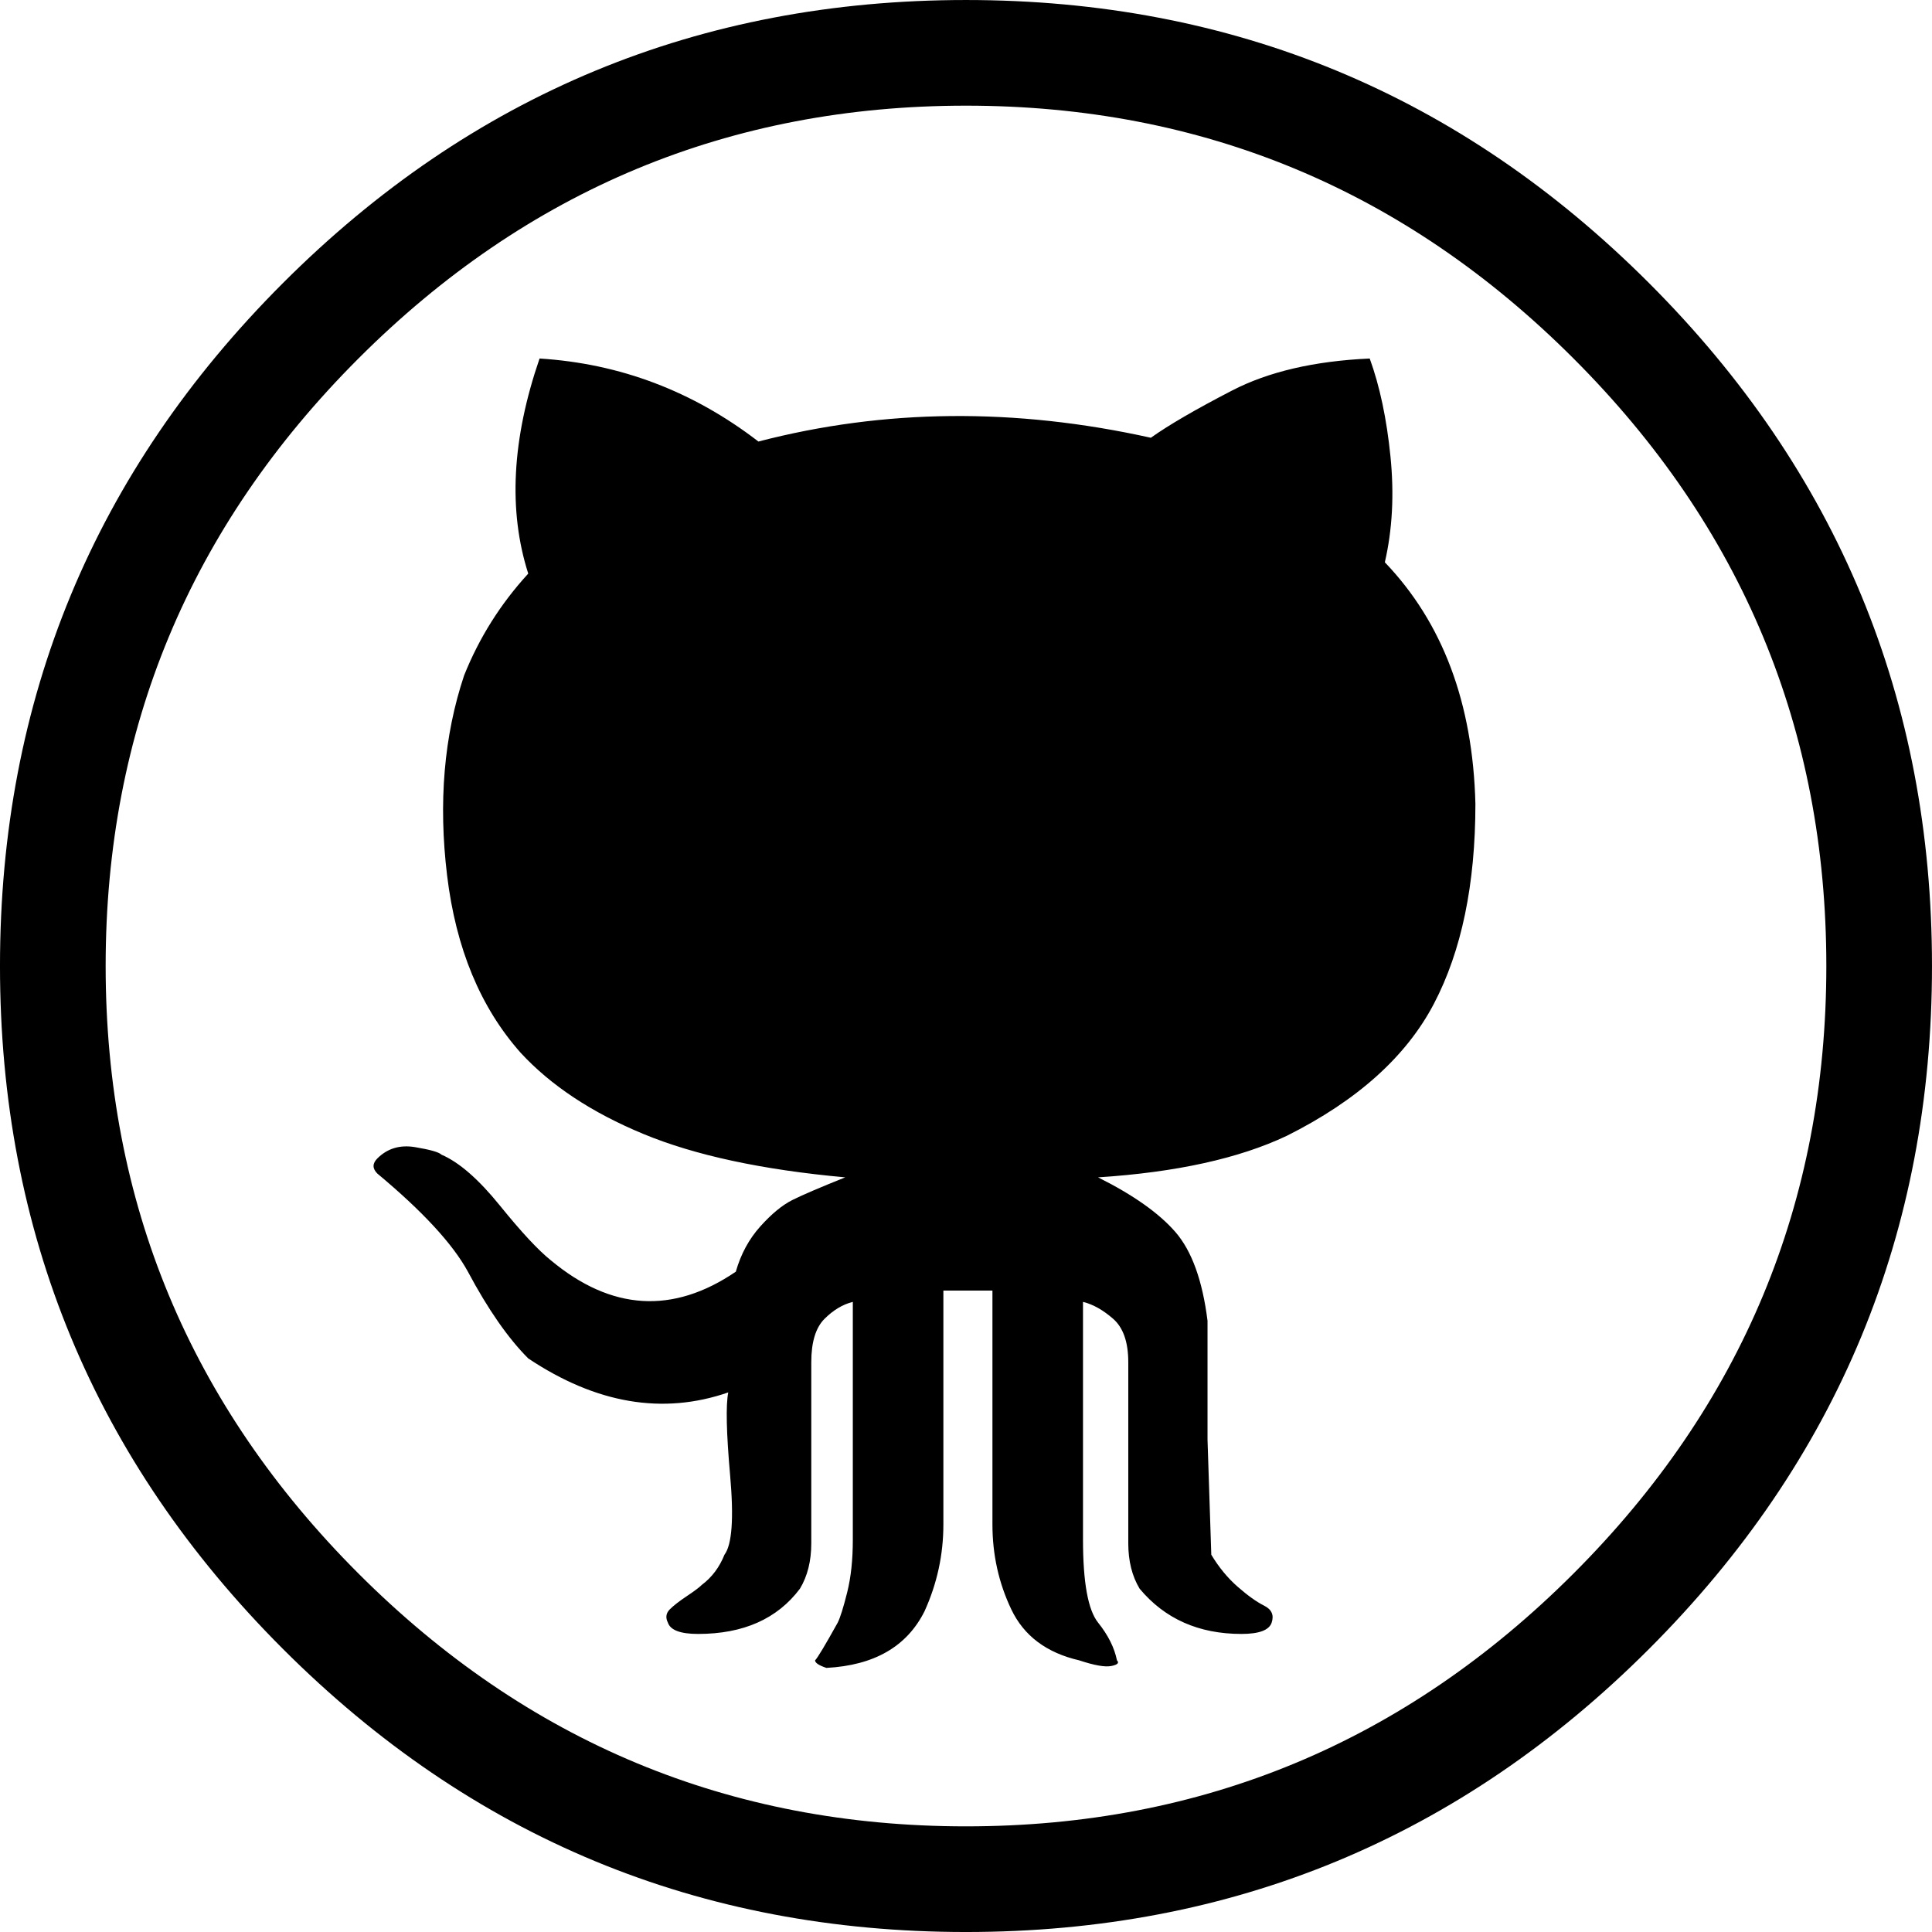
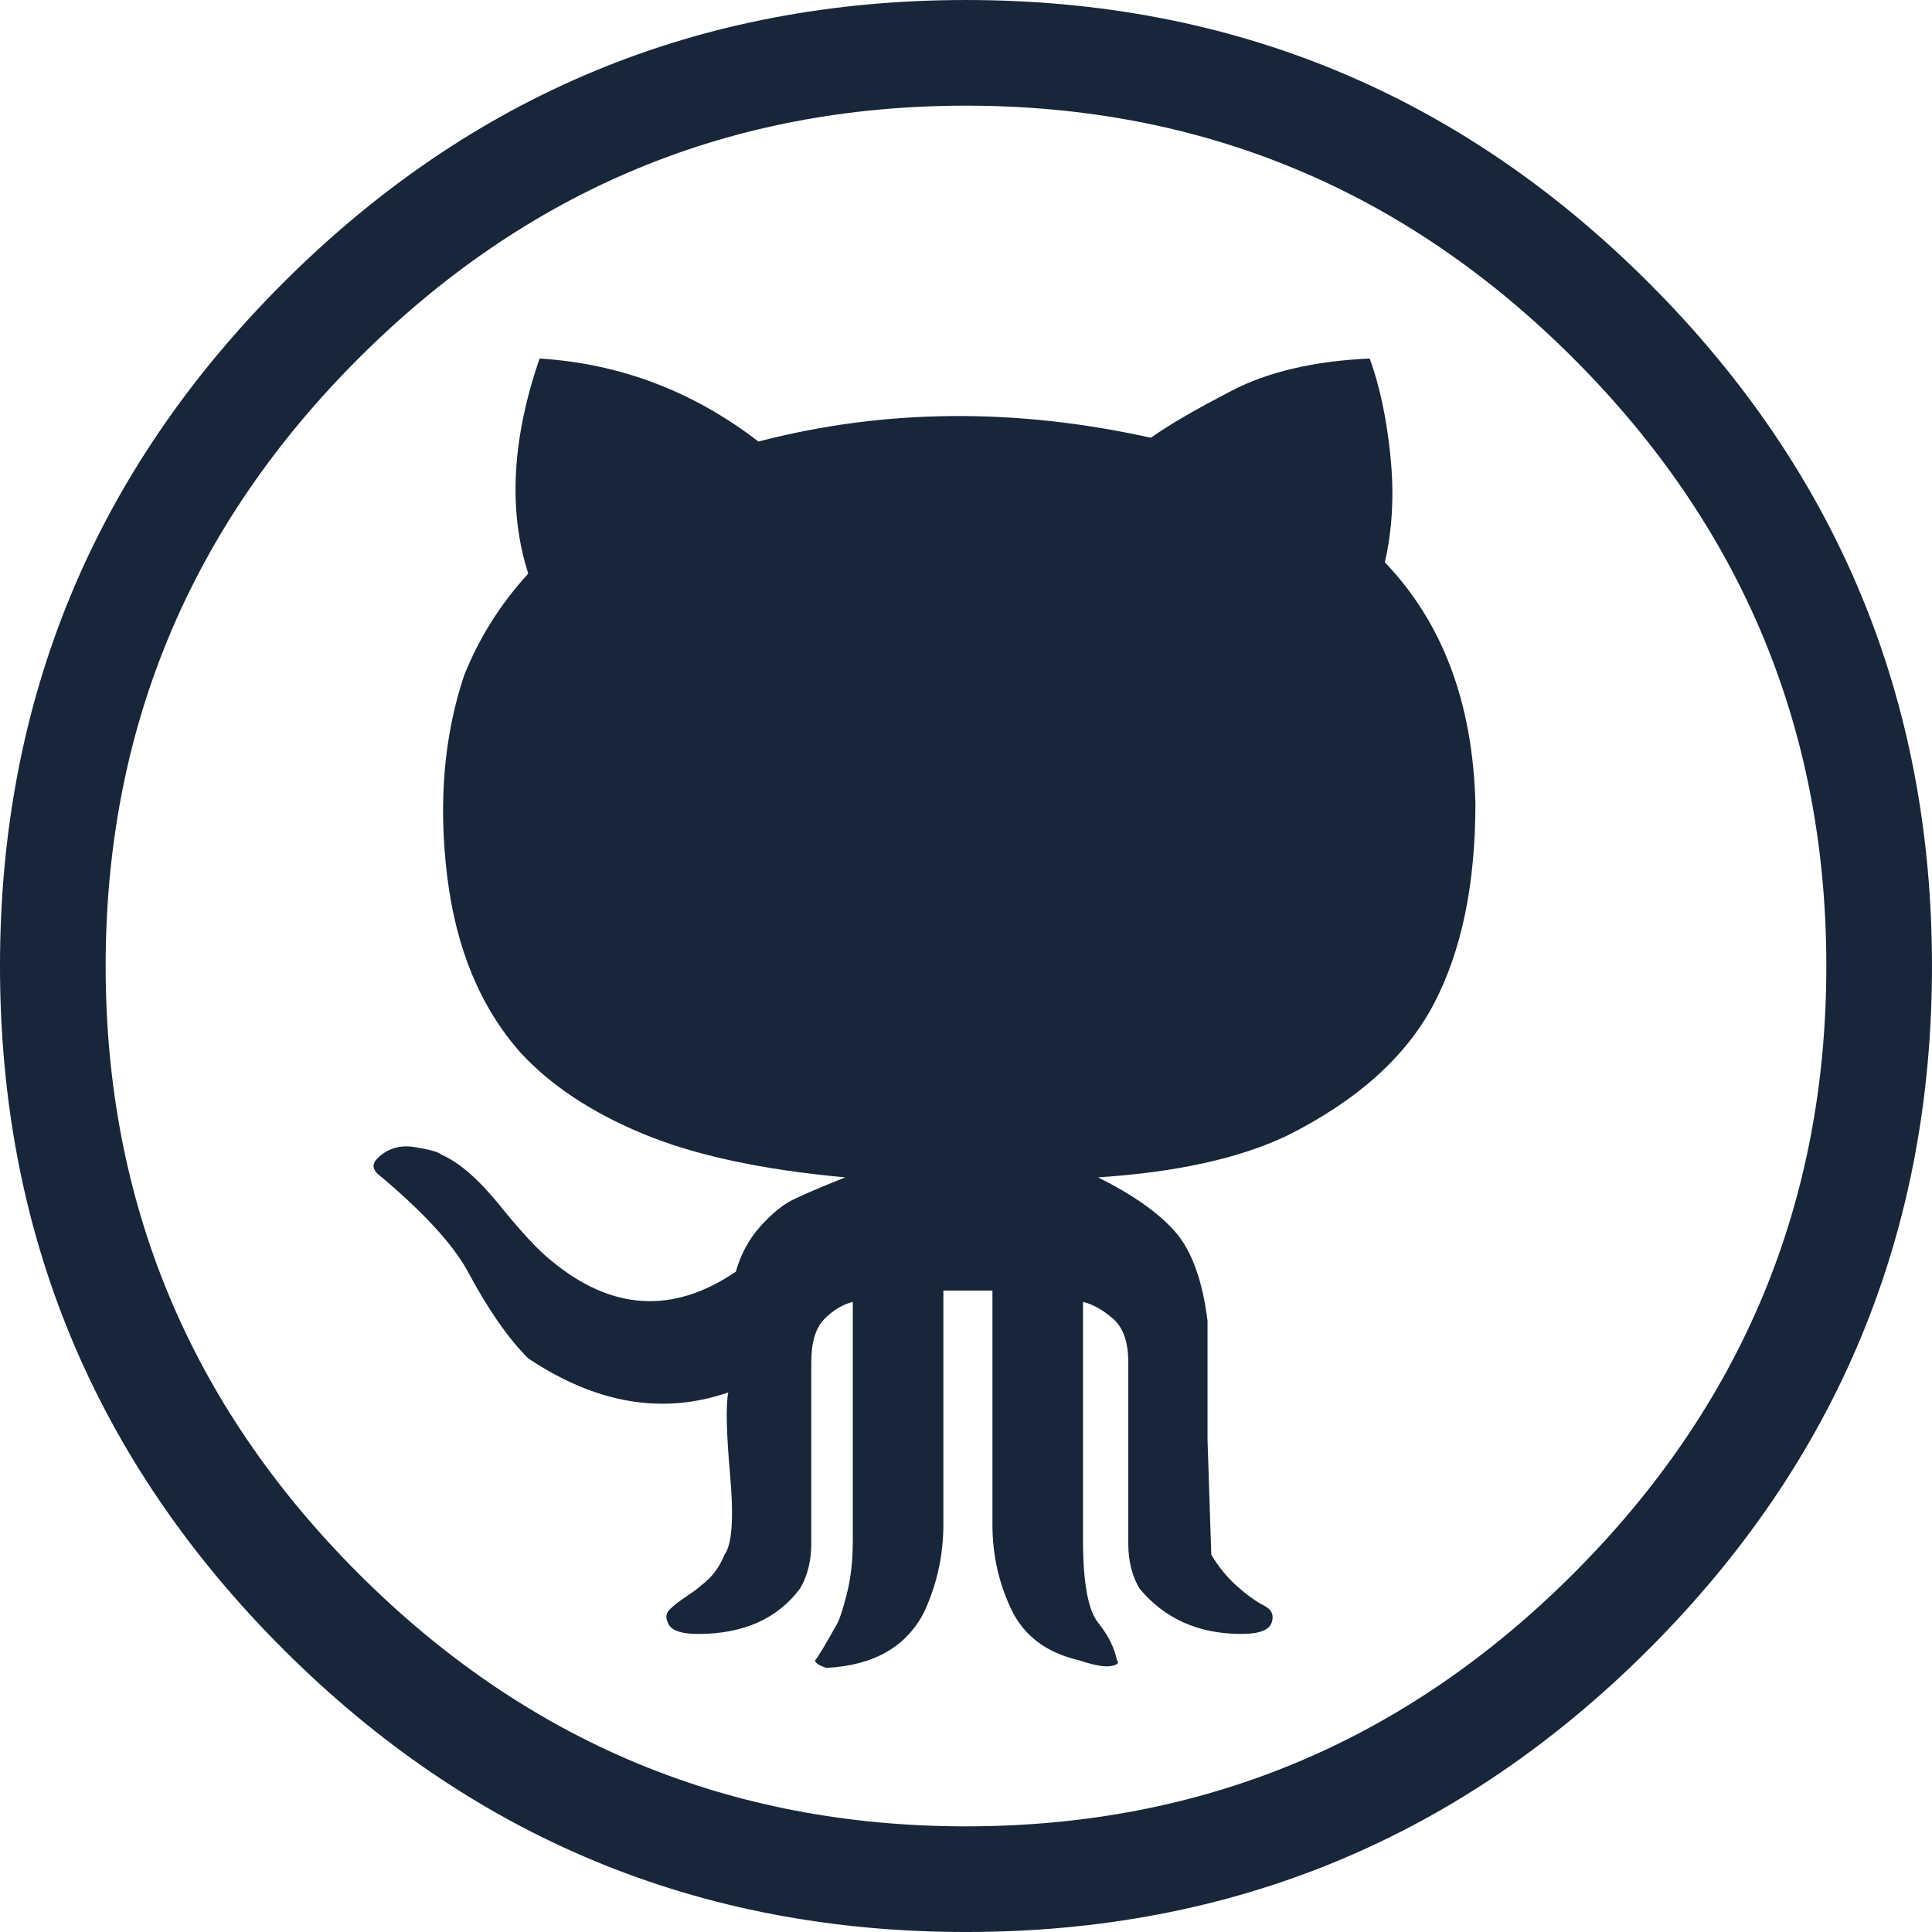
<svg xmlns="http://www.w3.org/2000/svg" width="64" height="64" id="svg10048" version="1.1">
  <defs id="defs10050" />
  <g id="layer1" transform="translate(-5.309291,-330.2907)">
-     <path style="display:inline" d="m 5.309,362.291 q 0,-13.25 9.375,-22.625 9.375,-9.375 22.625,-9.375 13.25,0 22.625,9.375 9.375,9.375 9.375,22.625 0,13.25 -9.375,22.625 -9.375,9.375 -22.625,9.375 -13.25,0 -22.625,-9.375 -9.375,-9.375 -9.375,-22.625 z m 3.5,0 q 0,11.75 8.375,20.125 8.375,8.375 20.125,8.375 11.75,0 20.125,-8.375 8.375,-8.375 8.375,-20.125 0,-11.75 -8.375,-20.125 -8.375,-8.375 -20.125,-8.375 -11.75,0 -20.125,8.375 -8.375,8.375 -8.375,20.125 z m 9,6.875 q -0.25,-0.25 0,-0.5 0.5,-0.5 1.25,-0.375 0.75,0.125 0.875,0.25 0.875,0.375 1.937,1.688 1.062,1.313 1.688,1.813 3,2.5 6.125,0.375 0.25,-0.875 0.812,-1.5 0.562,-0.625 1.063,-0.875 0.5,-0.25 1.75,-0.75 -4.125,-0.375 -6.688,-1.438 -2.563,-1.062 -4.063,-2.687 -2,-2.25 -2.438,-5.875 -0.438,-3.625 0.563,-6.625 0.75,-1.875 2.125,-3.375 -1,-3.125 0.375,-7.125 4,0.25 7.25,2.75 6.25,-1.625 13,-0.125 0.875,-0.625 2.687,-1.563 1.812,-0.938 4.563,-1.062 0.5,1.375 0.688,3.25 0.188,1.875 -0.187,3.5 2.875,3 3,8 0,4 -1.375,6.625 -1.375,2.625 -4.875,4.375 -2.375,1.125 -6.25,1.375 1.75,0.875 2.563,1.812 0.813,0.938 1.063,2.938 l 0,3.938 q 0,0 0.125,3.813 0.375,0.625 0.875,1.062 0.5,0.438 0.875,0.625 0.375,0.188 0.25,0.562 -0.125,0.375 -1,0.375 -2.125,0 -3.375,-1.5 -0.375,-0.625 -0.375,-1.5 l 0,-6 q 0,-1 -0.5,-1.438 -0.5,-0.438 -1,-0.562 l 0,7.875 q 0,2.125 0.5,2.75 0.5,0.625 0.625,1.25 0.125,0.125 -0.187,0.187 -0.312,0.063 -1.063,-0.187 -1.625,-0.375 -2.25,-1.688 -0.625,-1.312 -0.625,-2.812 l 0,-7.75 -1.625,0 0,7.75 q 0,1.5 -0.625,2.875 -0.875,1.75 -3.25,1.875 -0.375,-0.125 -0.375,-0.25 0.125,-0.125 0.75,-1.25 0.125,-0.25 0.313,-1 0.188,-0.75 0.187,-1.75 l 0,-7.875 q -0.5,0.125 -0.938,0.562 -0.438,0.438 -0.438,1.438 l 0,6 q 0,0.875 -0.375,1.5 -1.125,1.5 -3.375,1.5 -0.875,0 -1,-0.375 -0.125,-0.25 0.062,-0.438 0.188,-0.188 0.563,-0.438 0.375,-0.25 0.5,-0.375 0.5,-0.375 0.75,-1 0.375,-0.5 0.187,-2.625 -0.188,-2.125 -0.062,-2.75 -3.25,1.125 -6.625,-1.125 -1,-1 -2,-2.875 -0.75,-1.375 -3,-3.25 z" id="path7157" />
+     <path style="display:inline;fill:#18263a;fill-opacity:1" d="m 5.309,362.291 q 0,-13.25 9.375,-22.625 9.375,-9.375 22.625,-9.375 13.25,0 22.625,9.375 9.375,9.375 9.375,22.625 0,13.25 -9.375,22.625 -9.375,9.375 -22.625,9.375 -13.25,0 -22.625,-9.375 -9.375,-9.375 -9.375,-22.625 z m 3.5,0 q 0,11.75 8.375,20.125 8.375,8.375 20.125,8.375 11.75,0 20.125,-8.375 8.375,-8.375 8.375,-20.125 0,-11.75 -8.375,-20.125 -8.375,-8.375 -20.125,-8.375 -11.75,0 -20.125,8.375 -8.375,8.375 -8.375,20.125 z m 9,6.875 q -0.25,-0.25 0,-0.5 0.5,-0.5 1.25,-0.375 0.75,0.125 0.875,0.25 0.875,0.375 1.937,1.688 1.062,1.313 1.688,1.813 3,2.5 6.125,0.375 0.25,-0.875 0.812,-1.5 0.562,-0.625 1.063,-0.875 0.5,-0.25 1.75,-0.75 -4.125,-0.375 -6.688,-1.438 -2.563,-1.062 -4.063,-2.687 -2,-2.25 -2.438,-5.875 -0.438,-3.625 0.563,-6.625 0.75,-1.875 2.125,-3.375 -1,-3.125 0.375,-7.125 4,0.25 7.25,2.75 6.25,-1.625 13,-0.125 0.875,-0.625 2.687,-1.563 1.812,-0.938 4.563,-1.062 0.5,1.375 0.688,3.25 0.188,1.875 -0.187,3.5 2.875,3 3,8 0,4 -1.375,6.625 -1.375,2.625 -4.875,4.375 -2.375,1.125 -6.25,1.375 1.75,0.875 2.563,1.812 0.813,0.938 1.063,2.938 l 0,3.938 q 0,0 0.125,3.813 0.375,0.625 0.875,1.062 0.5,0.438 0.875,0.625 0.375,0.188 0.25,0.562 -0.125,0.375 -1,0.375 -2.125,0 -3.375,-1.5 -0.375,-0.625 -0.375,-1.5 l 0,-6 q 0,-1 -0.5,-1.438 -0.5,-0.438 -1,-0.562 l 0,7.875 q 0,2.125 0.5,2.75 0.5,0.625 0.625,1.25 0.125,0.125 -0.187,0.187 -0.312,0.063 -1.063,-0.187 -1.625,-0.375 -2.25,-1.688 -0.625,-1.312 -0.625,-2.812 l 0,-7.75 -1.625,0 0,7.75 q 0,1.5 -0.625,2.875 -0.875,1.75 -3.25,1.875 -0.375,-0.125 -0.375,-0.25 0.125,-0.125 0.75,-1.25 0.125,-0.25 0.313,-1 0.188,-0.75 0.187,-1.75 l 0,-7.875 q -0.5,0.125 -0.938,0.562 -0.438,0.438 -0.438,1.438 l 0,6 q 0,0.875 -0.375,1.5 -1.125,1.5 -3.375,1.5 -0.875,0 -1,-0.375 -0.125,-0.25 0.062,-0.438 0.188,-0.188 0.563,-0.438 0.375,-0.25 0.5,-0.375 0.5,-0.375 0.75,-1 0.375,-0.5 0.187,-2.625 -0.188,-2.125 -0.062,-2.75 -3.25,1.125 -6.625,-1.125 -1,-1 -2,-2.875 -0.75,-1.375 -3,-3.25 z" id="path7157" />
  </g>
</svg>
